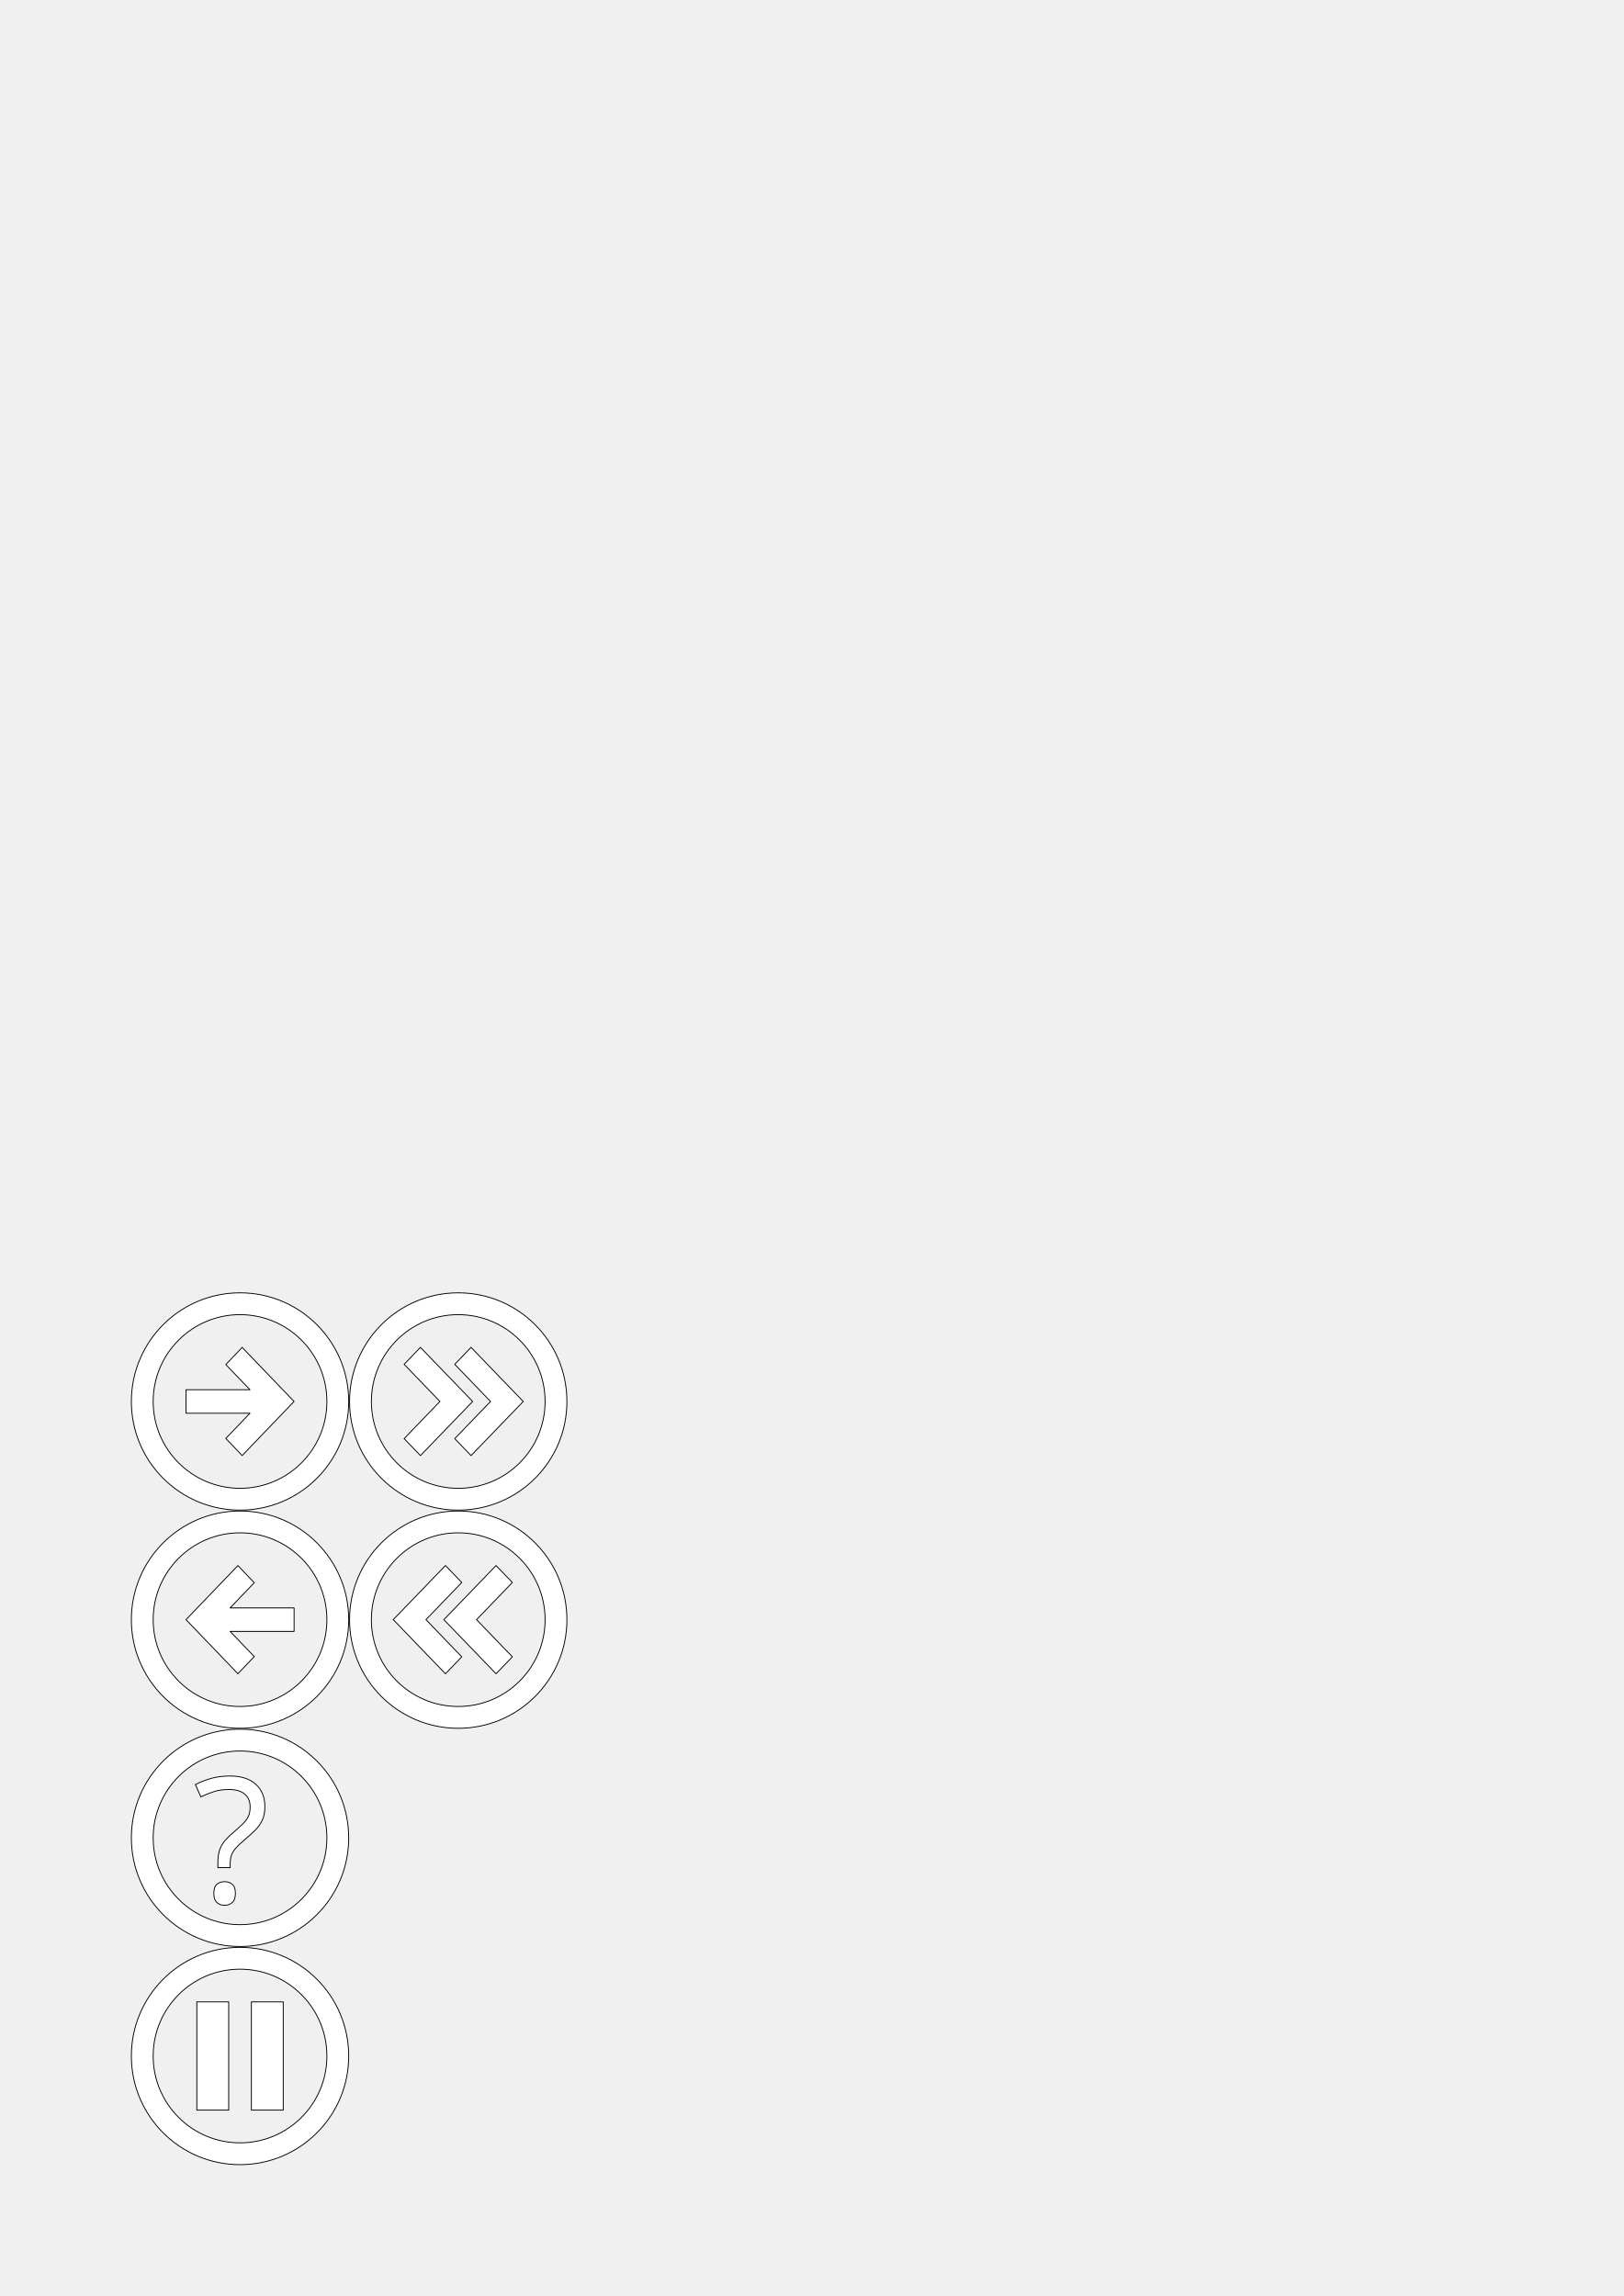
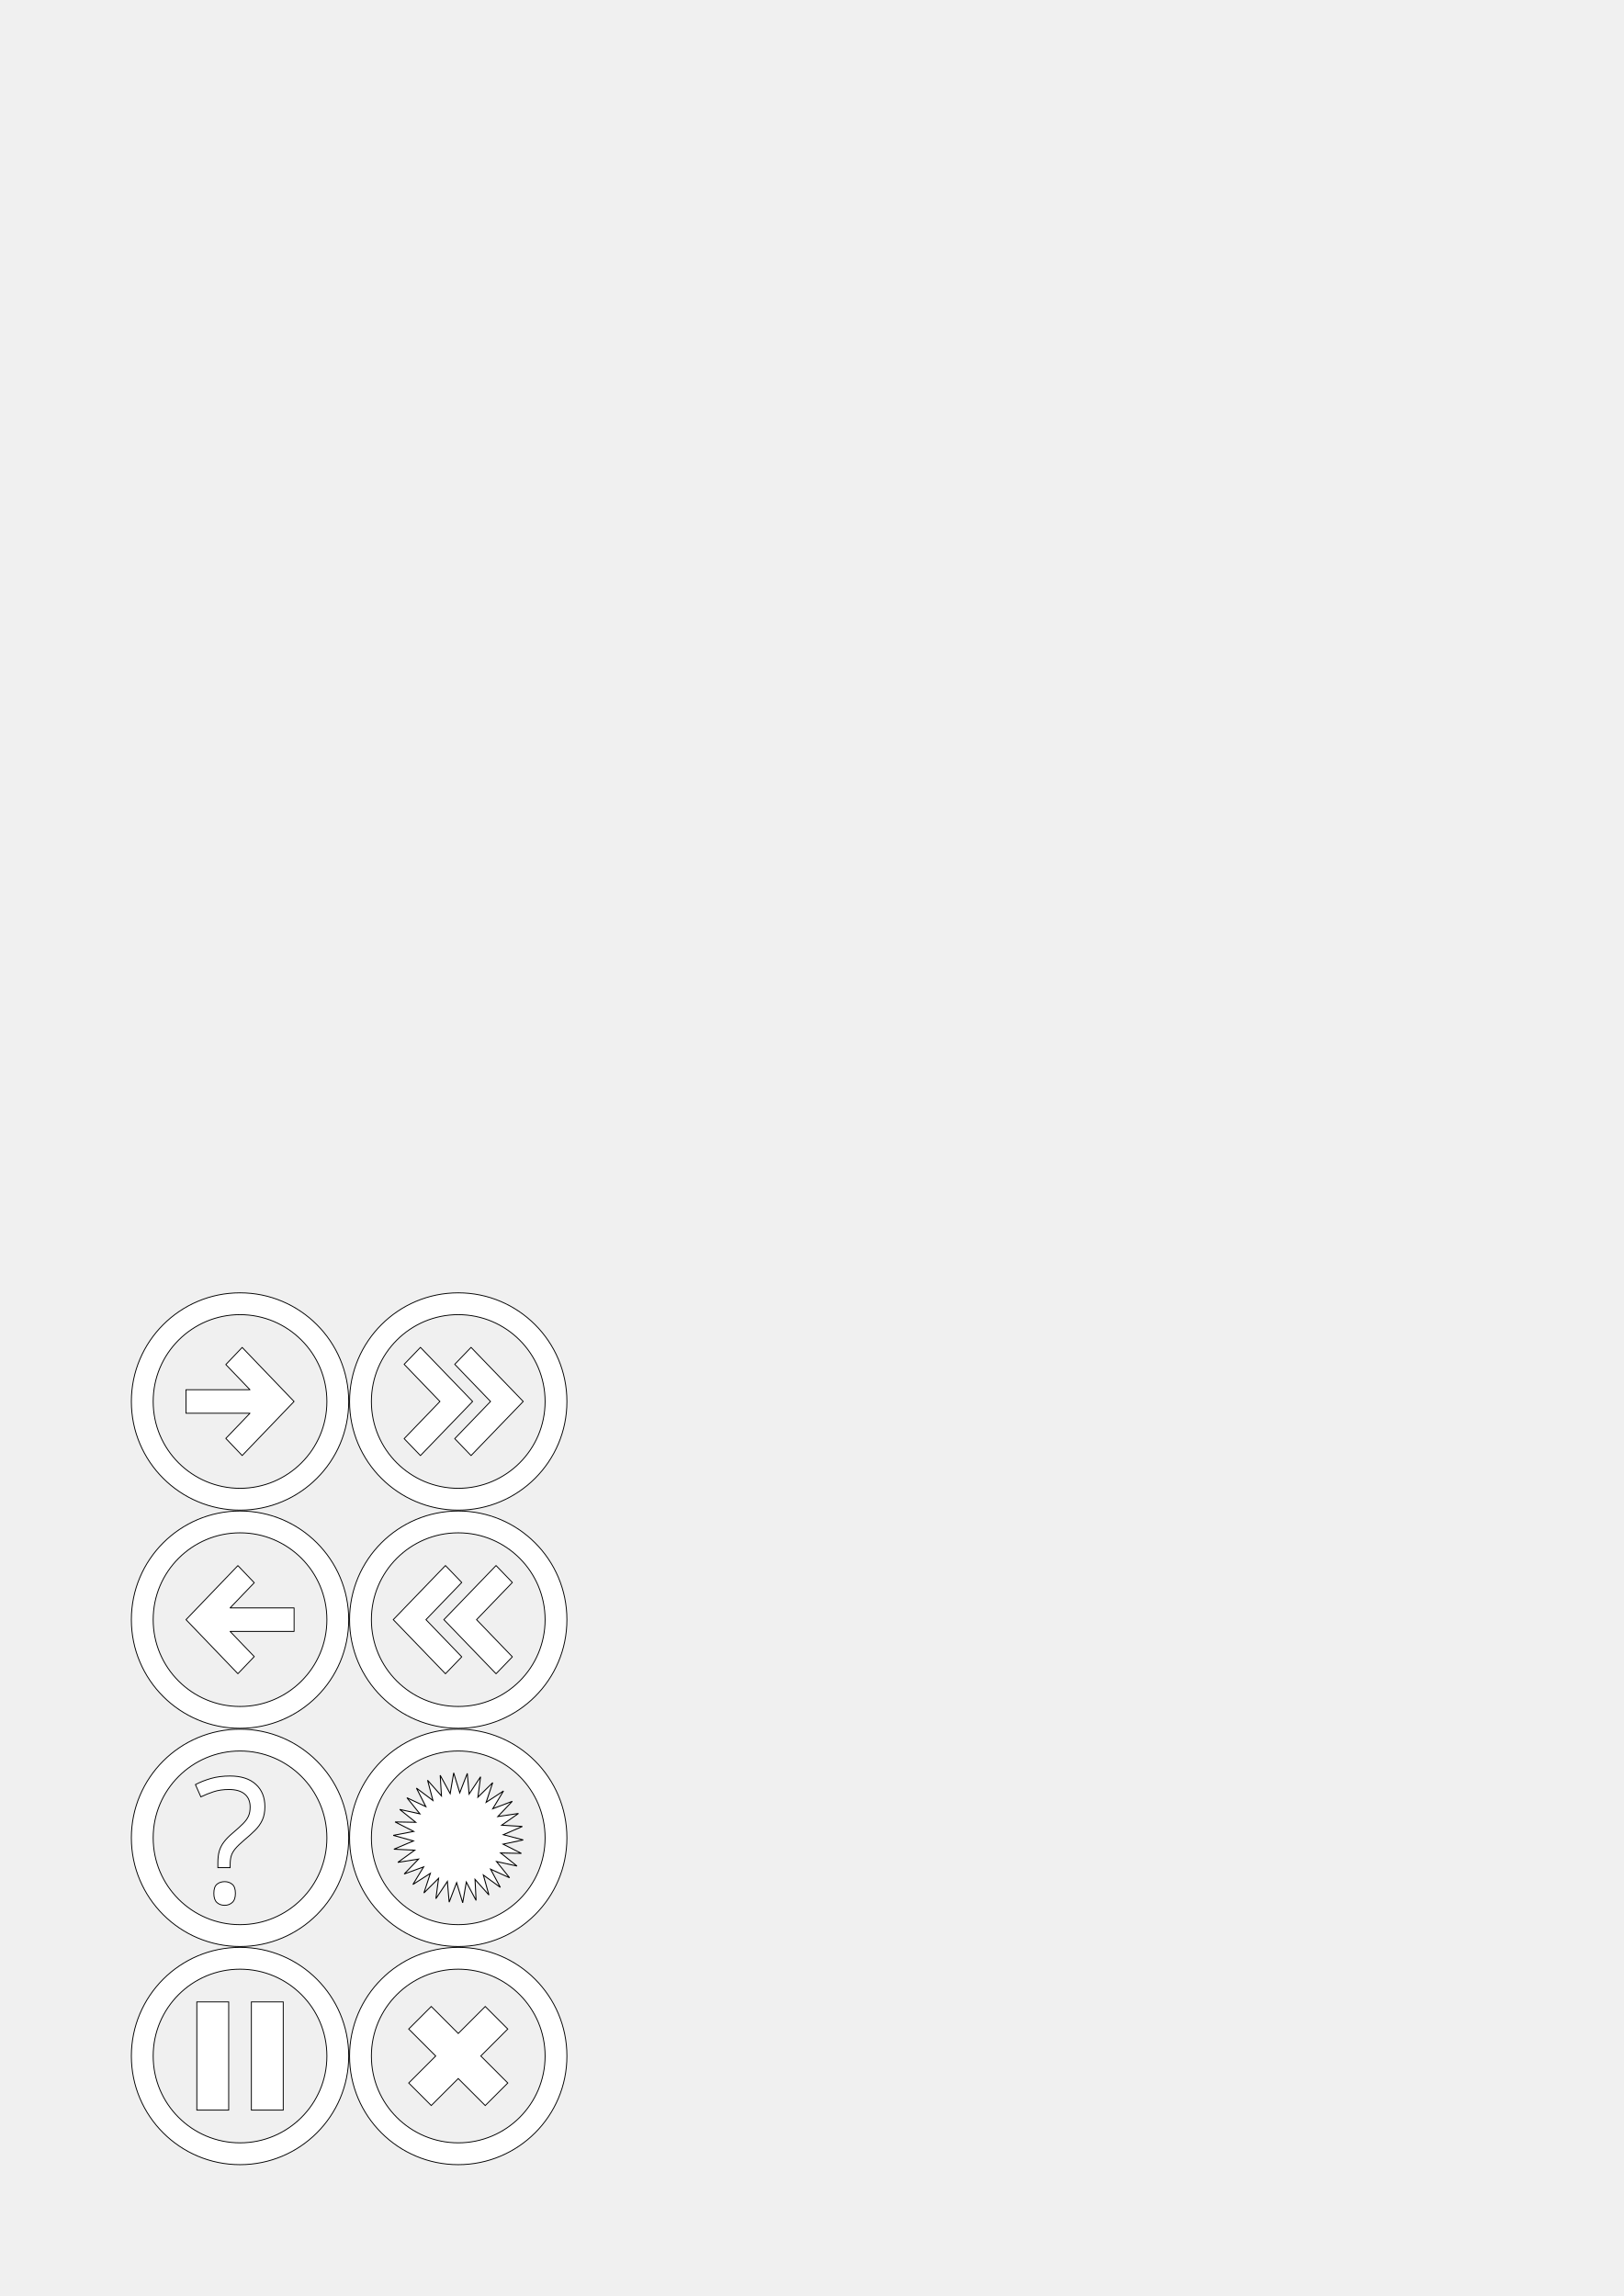
<svg xmlns="http://www.w3.org/2000/svg" xmlns:ns1="http://www.openswatchbook.org/uri/2009/osb" xmlns:xlink="http://www.w3.org/1999/xlink" width="744.094" height="1052.362" id="svg2" version="1.1">
  <defs id="defs4">
+     <linearGradient id="linearGradient3910" ns1:paint="solid">
+       <stop style="stop-color:#ffffff;stop-opacity:1;" offset="0" id="stop3912" />
+     </linearGradient>
    <linearGradient id="linearGradient4003" ns1:paint="solid">
      <stop style="stop-color:#ffffff;stop-opacity:1;" offset="0" id="stop4005" />
    </linearGradient>
    <linearGradient id="linearGradient3866" ns1:paint="solid">
      <stop style="stop-color:#ffffff;stop-opacity:1;" offset="0" id="stop3868" />
    </linearGradient>
    <linearGradient id="linearGradient3860" ns1:paint="solid">
      <stop style="stop-color:#fff000;stop-opacity:1;" offset="0" id="stop3862" />
    </linearGradient>
    <linearGradient id="linearGradient3854" ns1:paint="solid">
      <stop style="stop-color:#000000;stop-opacity:1;" offset="0" id="stop3856" />
    </linearGradient>
    <linearGradient id="linearGradient3848" ns1:paint="solid">
      <stop style="stop-color:#fff000;stop-opacity:1;" offset="0" id="stop3850" />
    </linearGradient>
    <linearGradient xlink:href="#linearGradient3866" id="linearGradient3870" x1="60.118" y1="255.352" x2="305.557" y2="255.352" gradientUnits="userSpaceOnUse" />
    <linearGradient xlink:href="#linearGradient3866" id="linearGradient3922" gradientUnits="userSpaceOnUse" x1="60.118" y1="255.352" x2="305.557" y2="255.352" gradientTransform="matrix(0.4074338,0,0,0.4074338,35.50578,838.3232)" />
    <linearGradient xlink:href="#linearGradient3866-8" id="linearGradient3922-8" gradientUnits="userSpaceOnUse" x1="60.118" y1="255.352" x2="305.557" y2="255.352" gradientTransform="matrix(0.4074338,0,0,0.4074338,35.50578,838.3232)" />
    <linearGradient id="linearGradient3866-8" ns1:paint="solid">
      <stop style="stop-color:#ffffff;stop-opacity:1;" offset="0" id="stop3868-9" />
    </linearGradient>
    <linearGradient y2="255.352" x2="305.557" y1="255.352" x1="60.118" gradientTransform="matrix(0.4074338,0,0,0.4074338,35.50578,838.3232)" gradientUnits="userSpaceOnUse" id="linearGradient3941" xlink:href="#linearGradient3866-8" />
    <linearGradient xlink:href="#linearGradient3866" id="linearGradient3970" gradientUnits="userSpaceOnUse" gradientTransform="matrix(0.4074338,0,0,0.4074338,35.50578,838.3233)" x1="60.118" y1="255.352" x2="305.557" y2="255.352" />
    <linearGradient xlink:href="#linearGradient3866-8" id="linearGradient3982" gradientUnits="userSpaceOnUse" gradientTransform="matrix(0.4074338,0,0,0.4074338,35.50578,838.3232)" x1="60.118" y1="255.352" x2="305.557" y2="255.352" />
    <linearGradient xlink:href="#linearGradient3866-8" id="linearGradient3987" gradientUnits="userSpaceOnUse" gradientTransform="matrix(0.4074338,0,0,0.4074338,35.50578,838.3232)" x1="60.118" y1="255.352" x2="305.557" y2="255.352" />
    <linearGradient xlink:href="#linearGradient3866-8-7" id="linearGradient3987-6" gradientUnits="userSpaceOnUse" gradientTransform="matrix(0.4074338,0,0,0.4074338,35.50578,838.3232)" x1="60.118" y1="255.352" x2="305.557" y2="255.352" />
    <linearGradient id="linearGradient3866-8-7" ns1:paint="solid">
      <stop style="stop-color:#ffffff;stop-opacity:1;" offset="0" id="stop3868-9-3" />
    </linearGradient>
    <linearGradient xlink:href="#linearGradient3866-8-7" id="linearGradient3050" gradientUnits="userSpaceOnUse" gradientTransform="matrix(0.4074338,0,0,0.4074338,35.50578,838.3232)" x1="60.118" y1="255.352" x2="305.557" y2="255.352" />
    <linearGradient xlink:href="#linearGradient3866-8" id="linearGradient3055" gradientUnits="userSpaceOnUse" gradientTransform="matrix(0.4074338,0,0,0.4074338,35.50578,738.3232)" x1="60.118" y1="255.352" x2="305.557" y2="255.352" />
    <linearGradient xlink:href="#linearGradient3866-8" id="linearGradient4007" x1="85" y1="742.362" x2="135" y2="742.362" gradientUnits="userSpaceOnUse" />
    <linearGradient xlink:href="#linearGradient3866-8-0" id="linearGradient3055-0" gradientUnits="userSpaceOnUse" gradientTransform="matrix(0.4074338,0,0,0.4074338,35.50578,738.3232)" x1="60.118" y1="255.352" x2="305.557" y2="255.352" />
    <linearGradient id="linearGradient3866-8-0" ns1:paint="solid">
      <stop style="stop-color:#ffffff;stop-opacity:1;" offset="0" id="stop3868-9-5" />
    </linearGradient>
    <linearGradient xlink:href="#linearGradient3866-8-0" id="linearGradient4007-2" x1="85" y1="742.362" x2="135" y2="742.362" gradientUnits="userSpaceOnUse" />
    <linearGradient id="linearGradient4027" ns1:paint="solid">
      <stop style="stop-color:#ffffff;stop-opacity:1;" offset="0" id="stop4029" />
    </linearGradient>
    <linearGradient y2="742.362" x2="135" y1="742.362" x1="85" gradientUnits="userSpaceOnUse" id="linearGradient4034" xlink:href="#linearGradient3866-8-0" />
    <linearGradient xlink:href="#linearGradient3866-8-0-1" id="linearGradient3055-0-9" gradientUnits="userSpaceOnUse" gradientTransform="matrix(0.4074338,0,0,0.4074338,35.50578,738.3232)" x1="60.118" y1="255.352" x2="305.557" y2="255.352" />
    <linearGradient id="linearGradient3866-8-0-1" ns1:paint="solid">
      <stop style="stop-color:#ffffff;stop-opacity:1;" offset="0" id="stop3868-9-5-1" />
    </linearGradient>
    <linearGradient y2="742.362" x2="135" y1="742.362" x1="85" gradientUnits="userSpaceOnUse" id="linearGradient4034-3" xlink:href="#linearGradient3866-8-0-1" />
    <linearGradient id="linearGradient3044" ns1:paint="solid">
      <stop style="stop-color:#ffffff;stop-opacity:1;" offset="0" id="stop3046" />
    </linearGradient>
    <linearGradient y2="742.362" x2="135" y1="742.362" x1="85" gradientUnits="userSpaceOnUse" id="linearGradient3051" xlink:href="#linearGradient3866-8-0-1" />
    <linearGradient xlink:href="#linearGradient3866-8-0-1" id="linearGradient3079" gradientUnits="userSpaceOnUse" x1="85" y1="742.362" x2="135" y2="742.362" gradientTransform="matrix(-1,0,0,1,220,-200)" />
    <linearGradient xlink:href="#linearGradient3866-8-0-1" id="linearGradient3082" gradientUnits="userSpaceOnUse" gradientTransform="matrix(-0.4074338,0,0,0.4074338,184.4942,538.3232)" x1="60.118" y1="255.352" x2="305.557" y2="255.352" />
    <linearGradient xlink:href="#linearGradient3866-8-0-1-8" id="linearGradient3079-5" gradientUnits="userSpaceOnUse" x1="85" y1="742.362" x2="135" y2="742.362" gradientTransform="matrix(-1,0,0,1,220,-200)" />
    <linearGradient id="linearGradient3866-8-0-1-8" ns1:paint="solid">
      <stop style="stop-color:#ffffff;stop-opacity:1;" offset="0" id="stop3868-9-5-1-0" />
    </linearGradient>
    <linearGradient y2="742.362" x2="135" y1="742.362" x1="85" gradientTransform="matrix(-1,0,0,1,205.1034,-200.0004)" gradientUnits="userSpaceOnUse" id="linearGradient3129" xlink:href="#linearGradient3866-8-0-1-8" />
    <linearGradient xlink:href="#linearGradient3866-8-0-1-6" id="linearGradient3079-9" gradientUnits="userSpaceOnUse" x1="85" y1="742.362" x2="135" y2="742.362" gradientTransform="matrix(-1,0,0,1,220,-200)" />
    <linearGradient id="linearGradient3866-8-0-1-6" ns1:paint="solid">
      <stop style="stop-color:#ffffff;stop-opacity:1;" offset="0" id="stop3868-9-5-1-4" />
    </linearGradient>
    <linearGradient y2="742.362" x2="135" y1="742.362" x1="85" gradientTransform="matrix(-1,0,0,1,193.298,-195.9321)" gradientUnits="userSpaceOnUse" id="linearGradient3167" xlink:href="#linearGradient3866-8-0-1-6" />
    <linearGradient xlink:href="#linearGradient3866-8-0-1" id="linearGradient3184" gradientUnits="userSpaceOnUse" gradientTransform="matrix(-1.011121,0,0,1.001338,226.2962,-200.9903)" x1="85" y1="742.362" x2="135" y2="742.362" />
    <linearGradient xlink:href="#linearGradient3866-8-0-1-9" id="linearGradient3184-4" gradientUnits="userSpaceOnUse" gradientTransform="matrix(-1.011121,0,0,1.001338,221.2964,-200.9903)" x1="85" y1="742.362" x2="135" y2="742.362" />
    <linearGradient id="linearGradient3866-8-0-1-9" ns1:paint="solid">
      <stop style="stop-color:#ffffff;stop-opacity:1;" offset="0" id="stop3868-9-5-1-3" />
    </linearGradient>
    <linearGradient y2="742.362" x2="135" y1="742.362" x1="85" gradientTransform="matrix(-1.011121,0,0,1.001338,202.9652,-200.9903)" gradientUnits="userSpaceOnUse" id="linearGradient3200" xlink:href="#linearGradient3866-8-0-1-9" />
    <linearGradient xlink:href="#linearGradient3866-8-0-1" id="linearGradient3225" gradientUnits="userSpaceOnUse" gradientTransform="matrix(-1.011121,0,0,1.001338,226.2962,-200.9903)" x1="85" y1="742.362" x2="135" y2="742.362" />
    <linearGradient xlink:href="#linearGradient3866-8-0-1-9" id="linearGradient3227" gradientUnits="userSpaceOnUse" gradientTransform="matrix(-1.011121,0,0,1.001338,202.9652,-200.9903)" x1="85" y1="742.362" x2="135" y2="742.362" />
    <linearGradient xlink:href="#linearGradient3866-8-0-1-1" id="linearGradient3082-8" gradientUnits="userSpaceOnUse" gradientTransform="matrix(-0.4074338,0,0,0.4074338,184.4942,538.3232)" x1="60.118" y1="255.352" x2="305.557" y2="255.352" />
    <linearGradient id="linearGradient3866-8-0-1-1" ns1:paint="solid">
      <stop style="stop-color:#ffffff;stop-opacity:1;" offset="0" id="stop3868-9-5-1-1" />
    </linearGradient>
    <linearGradient xlink:href="#linearGradient3866-8-0-1-1" id="linearGradient3225-2" gradientUnits="userSpaceOnUse" gradientTransform="matrix(-1.011121,0,0,1.001338,226.2962,-200.9903)" x1="85" y1="742.362" x2="135" y2="742.362" />
    <linearGradient id="linearGradient3249" ns1:paint="solid">
      <stop style="stop-color:#ffffff;stop-opacity:1;" offset="0" id="stop3251" />
    </linearGradient>
    <linearGradient xlink:href="#linearGradient3866-8-0-1-9-7" id="linearGradient3227-4" gradientUnits="userSpaceOnUse" gradientTransform="matrix(-1.011121,0,0,1.001338,202.9652,-200.9903)" x1="85" y1="742.362" x2="135" y2="742.362" />
    <linearGradient id="linearGradient3866-8-0-1-9-7" ns1:paint="solid">
      <stop style="stop-color:#ffffff;stop-opacity:1;" offset="0" id="stop3868-9-5-1-3-5" />
    </linearGradient>
    <linearGradient xlink:href="#linearGradient3866-8-0-1" id="linearGradient3294" gradientUnits="userSpaceOnUse" gradientTransform="matrix(-0.4074338,0,0,0.4074338,184.4942,538.3232)" x1="60.118" y1="255.352" x2="305.557" y2="255.352" />
    <linearGradient xlink:href="#linearGradient3866-8-0-1" id="linearGradient3296" gradientUnits="userSpaceOnUse" gradientTransform="matrix(-1.011121,0,0,1.001338,226.2962,-200.9903)" x1="85" y1="742.362" x2="135" y2="742.362" />
    <linearGradient xlink:href="#linearGradient3866-8-0-1-9" id="linearGradient3298" gradientUnits="userSpaceOnUse" gradientTransform="matrix(-1.011121,0,0,1.001338,202.9652,-200.9903)" x1="85" y1="742.362" x2="135" y2="742.362" />
+     <linearGradient id="linearGradient3866-8-4" ns1:paint="solid">
+       <stop style="stop-color:#ffffff;stop-opacity:1;" offset="0" id="stop3868-9-0" />
+     </linearGradient>
+     <linearGradient xlink:href="#linearGradient3866-9" id="linearGradient3970-1" gradientUnits="userSpaceOnUse" gradientTransform="matrix(0.4074338,0,0,0.4074338,-64.49423,838.3233)" x1="60.118" y1="255.352" x2="305.557" y2="255.352" />
+     <linearGradient id="linearGradient3866-9" ns1:paint="solid">
+       <stop style="stop-color:#ffffff;stop-opacity:1;" offset="0" id="stop3868-0" />
+     </linearGradient>
+     <linearGradient xlink:href="#linearGradient3866-8-4" id="linearGradient3136" gradientUnits="userSpaceOnUse" gradientTransform="matrix(0.4074338,0,0,0.4074338,35.50577,838.3233)" x1="60.118" y1="255.352" x2="305.557" y2="255.352" />
+     <linearGradient xlink:href="#linearGradient3866-8-4" id="linearGradient3914" x1="168.025" y1="832.806" x2="222.298" y2="832.806" gradientUnits="userSpaceOnUse" gradientTransform="matrix(0.9046607,0,0,0.9061964,5.181968,69.48866)" />
+     <linearGradient xlink:href="#linearGradient3866-9" id="linearGradient3923" gradientUnits="userSpaceOnUse" gradientTransform="matrix(0.4074338,0,0,0.4074338,35.50577,838.3233)" x1="60.118" y1="255.352" x2="305.557" y2="255.352" />
  </defs>
  <g id="layer1">
    <g id="g3972">
      <path id="path2985" d="m 110,892.562 c -27.497,0 -49.8,22.31 -49.8,49.816 0,27.506 22.303,49.784 49.8,49.784 27.497,0 49.8,-22.279 49.8,-49.784 0,-27.506 -22.303,-49.816 -49.8,-49.816 z m 0,10.001 c 21.975,0 39.803,17.833 39.803,39.815 0,21.982 -17.827,39.784 -39.803,39.784 -21.975,0 -39.803,-17.801 -39.803,-39.784 0,-21.982 17.827,-39.815 39.803,-39.815 z" style="fill:url(#linearGradient3970);fill-opacity:1;stroke:#000000;stroke-width:0.4;stroke-miterlimit:4;stroke-opacity:1;stroke-dasharray:none" />
      <rect y="917.562" x="90.2" height="49.6" width="14.6" id="rect3872" style="fill:#ffffff;fill-opacity:1;stroke:#000000;stroke-width:0.4;stroke-miterlimit:4;stroke-opacity:1;stroke-dasharray:none" />
      <rect y="917.562" x="115.2" height="49.6" width="14.6" id="rect3872-5" style="fill:#ffffff;fill-opacity:1;stroke:#000000;stroke-width:0.4;stroke-miterlimit:4;stroke-opacity:1;stroke-dasharray:none" />
    </g>
    <text xml:space="preserve" style="font-size:40px;font-style:normal;font-weight:normal;line-height:1000%;letter-spacing:0px;word-spacing:0px;fill:#000000;fill-opacity:1;stroke:none;font-family:Sans" x="91.786" y="835.934" id="text3962">
      <tspan id="tspan3964" x="91.786" y="835.934" />
    </text>
    <g id="g3989">
      <path id="path2985-7" d="m 110,792.562 c -27.497,0 -49.8,22.31 -49.8,49.816 0,27.506 22.303,49.784 49.8,49.784 27.497,0 49.8,-22.279 49.8,-49.784 0,-27.506 -22.303,-49.816 -49.8,-49.816 z m 0,10.001 c 21.975,0 39.803,17.833 39.803,39.815 0,21.982 -17.827,39.784 -39.803,39.784 -21.975,0 -39.803,-17.801 -39.803,-39.784 0,-21.982 17.827,-39.815 39.803,-39.815 z" style="fill:url(#linearGradient3987);fill-opacity:1;stroke:#000000;stroke-width:0.4;stroke-miterlimit:4;stroke-opacity:1;stroke-dasharray:none" />
      <text transform="scale(1.000579,0.9994212)" id="text3966" y="872.667" x="88.535" style="font-size:80.35px;font-style:normal;font-weight:normal;line-height:1000%;letter-spacing:0px;word-spacing:0px;fill:#ffffff;fill-opacity:1;stroke:#000000;stroke-width:0.4;stroke-miterlimit:4;stroke-opacity:1;stroke-dasharray:none;font-family:Sans" xml:space="preserve">
        <tspan style="stroke-width:0.4" y="872.667" x="88.535" id="tspan3968">?</tspan>
      </text>
    </g>
    <g id="g4009">
      <path id="path2985-7-1" d="m 110,692.562 c -27.497,0 -49.8,22.31 -49.8,49.816 0,27.506 22.303,49.784 49.8,49.784 27.497,0 49.8,-22.279 49.8,-49.784 0,-27.506 -22.303,-49.816 -49.8,-49.816 z m 0,10.001 c 21.975,0 39.803,17.833 39.803,39.815 0,21.982 -17.827,39.784 -39.803,39.784 -21.975,0 -39.803,-17.801 -39.803,-39.784 0,-21.982 17.827,-39.815 39.803,-39.815 z" style="fill:url(#linearGradient3055);fill-opacity:1;stroke:#000000;stroke-width:0.4;stroke-miterlimit:4;stroke-opacity:1;stroke-dasharray:none" />
      <path id="rect3880-4" d="m 109.02,717.587 -23.727,24.722 -0.069,0.036 0.069,0.072 23.727,24.722 7.496,-7.846 -11.072,-11.537 29.332,0 0,-5.374 0,-0.036 0,-5.374 -29.332,0 11.072,-11.537 -7.496,-7.846 z" style="fill:url(#linearGradient4007);fill-opacity:1;stroke:#000000;stroke-width:0.4;stroke-linejoin:round;stroke-miterlimit:4;stroke-opacity:1;stroke-dasharray:none" />
    </g>
    <g transform="matrix(-1,0,0,1,220,-100)" id="g4009-0">
      <path id="path2985-7-1-3" d="m 110,692.562 c -27.497,0 -49.8,22.31 -49.8,49.816 0,27.506 22.303,49.784 49.8,49.784 27.497,0 49.8,-22.279 49.8,-49.784 0,-27.506 -22.303,-49.816 -49.8,-49.816 z m 0,10.001 c 21.975,0 39.803,17.833 39.803,39.815 0,21.982 -17.827,39.784 -39.803,39.784 -21.975,0 -39.803,-17.801 -39.803,-39.784 0,-21.982 17.827,-39.815 39.803,-39.815 z" style="fill:url(#linearGradient3055-0);fill-opacity:1;stroke:#000000;stroke-width:0.4;stroke-miterlimit:4;stroke-opacity:1;stroke-dasharray:none" />
      <path id="rect3880-4-7" d="m 109.02,717.587 -23.727,24.722 -0.069,0.036 0.069,0.072 23.727,24.722 7.496,-7.846 -11.072,-11.537 29.332,0 0,-5.374 0,-0.036 0,-5.374 -29.332,0 11.072,-11.537 -7.496,-7.846 z" style="fill:url(#linearGradient4034);fill-opacity:1;stroke:#000000;stroke-width:0.4;stroke-linejoin:round;stroke-miterlimit:4;stroke-opacity:1;stroke-dasharray:none" />
    </g>
    <g id="g3229" transform="matrix(-1,0,0,1,320,200)">
      <path id="path2985-7-1-3-4" d="m 110,492.562 c 27.497,0 49.8,22.31 49.8,49.816 0,27.506 -22.303,49.784 -49.8,49.784 -27.497,0 -49.8,-22.279 -49.8,-49.784 0,-27.506 22.303,-49.816 49.8,-49.816 z m 0,10.001 c -21.975,0 -39.803,17.833 -39.803,39.815 0,21.982 17.827,39.784 39.803,39.784 21.975,0 39.803,-17.801 39.803,-39.784 0,-21.982 -17.827,-39.815 -39.803,-39.815 z" style="fill:url(#linearGradient3294);fill-opacity:1;stroke:#000000;stroke-width:0.4;stroke-miterlimit:4;stroke-opacity:1;stroke-dasharray:none" />
      <g transform="matrix(0.9939962,0,0,1.000024,0.5109282,-0.01306682)" id="g3217">
        <path style="fill:url(#linearGradient3296);fill-opacity:1;stroke:#000000;stroke-width:0.402;stroke-linejoin:round;stroke-miterlimit:4;stroke-opacity:1;stroke-dasharray:none" d="m 116.052,517.563 -7.52,7.76 16.462,16.991 0.063,0.031 -0.063,0.063 -16.462,16.991 7.52,7.76 24.014,-24.752 0.063,-0.063 -0.063,-0.031 -24.014,-24.752 z" id="rect3880-4-7-4" />
        <path style="fill:url(#linearGradient3298);fill-opacity:1;stroke:#000000;stroke-width:0.402;stroke-linejoin:round;stroke-miterlimit:4;stroke-opacity:1;stroke-dasharray:none" d="m 92.721,517.563 -7.52,7.76 16.462,16.991 0.063,0.031 -0.063,0.063 -16.462,16.991 7.52,7.76 24.014,-24.752 0.063,-0.063 -0.063,-0.031 -24.014,-24.752 z" id="rect3880-4-7-4-0" />
      </g>
    </g>
    <g transform="translate(100,100)" id="g3229-0">
      <path id="path2985-7-1-3-4-1" d="m 110,492.562 c 27.497,0 49.8,22.31 49.8,49.816 0,27.506 -22.303,49.784 -49.8,49.784 -27.497,0 -49.8,-22.279 -49.8,-49.784 0,-27.506 22.303,-49.816 49.8,-49.816 z m 0,10.001 c -21.975,0 -39.803,17.833 -39.803,39.815 0,21.982 17.827,39.784 39.803,39.784 21.975,0 39.803,-17.801 39.803,-39.784 0,-21.982 -17.827,-39.815 -39.803,-39.815 z" style="fill:url(#linearGradient3082-8);fill-opacity:1;stroke:#000000;stroke-width:0.4;stroke-miterlimit:4;stroke-opacity:1;stroke-dasharray:none" />
      <g transform="matrix(0.9939962,0,0,1.000024,0.5109282,-0.01306682)" id="g3217-1">
        <path style="fill:url(#linearGradient3225-2);fill-opacity:1;stroke:#000000;stroke-width:0.402;stroke-linejoin:round;stroke-miterlimit:4;stroke-opacity:1;stroke-dasharray:none" d="m 116.052,517.563 -7.52,7.76 16.462,16.991 0.063,0.031 -0.063,0.063 -16.462,16.991 7.52,7.76 24.014,-24.752 0.063,-0.063 -0.063,-0.031 -24.014,-24.752 z" id="rect3880-4-7-4-3" />
        <path style="fill:url(#linearGradient3227-4);fill-opacity:1;stroke:#000000;stroke-width:0.402;stroke-linejoin:round;stroke-miterlimit:4;stroke-opacity:1;stroke-dasharray:none" d="m 92.721,517.563 -7.52,7.76 16.462,16.991 0.063,0.031 -0.063,0.063 -16.462,16.991 7.52,7.76 24.014,-24.752 0.063,-0.063 -0.063,-0.031 -24.014,-24.752 z" id="rect3880-4-7-4-0-2" />
      </g>
    </g>
+     <g id="g3926">
+       <path id="path2985-1" d="m 210,892.562 c -27.497,0 -49.8,22.31 -49.8,49.816 0,27.506 22.303,49.784 49.8,49.784 27.497,0 49.8,-22.279 49.8,-49.784 0,-27.506 -22.303,-49.816 -49.8,-49.816 z m 0,10.001 c 21.975,0 39.803,17.833 39.803,39.815 0,21.982 -17.827,39.784 -39.803,39.784 -21.975,0 -39.803,-17.801 -39.803,-39.784 0,-21.982 17.827,-39.815 39.803,-39.815 z" style="fill:url(#linearGradient3923);fill-opacity:1;stroke:#000000;stroke-width:0.4;stroke-miterlimit:4;stroke-opacity:1;stroke-dasharray:none" />
+       <path id="rect3872-8" d="m 187.296,929.994 12.376,12.376 -12.368,12.368 10.321,10.321 12.368,-12.368 12.376,12.376 10.336,-10.336 -12.376,-12.376 12.368,-12.368 -10.321,-10.321 -12.368,12.368 -12.376,-12.376 -10.336,10.336 z" style="fill:#ffffff;fill-opacity:1;stroke:#000000;stroke-width:0.4;stroke-miterlimit:4;stroke-opacity:1;stroke-dasharray:none" />
+     </g>
+     <g id="g3916">
+       <path id="path2985-7-6" d="m 210,792.562 c -27.497,0 -49.8,22.31 -49.8,49.816 0,27.506 22.303,49.784 49.8,49.784 27.497,0 49.8,-22.279 49.8,-49.784 0,-27.506 -22.303,-49.816 -49.8,-49.816 z m 0,10.001 c 21.975,0 39.803,17.833 39.803,39.815 0,21.982 -17.827,39.784 -39.803,39.784 -21.975,0 -39.803,-17.801 -39.803,-39.784 0,-21.982 17.827,-39.815 39.803,-39.815 z" style="fill:url(#linearGradient3136);fill-opacity:1;stroke:#000000;stroke-width:0.4;stroke-miterlimit:4;stroke-opacity:1;stroke-dasharray:none" />
+       <path transform="matrix(1.105387,0,0,1.103514,-5.728077,-76.68168)" d="m 208.559,845.844 4.048,7.563 -7.041,-5.121 2.313,8.297 -5.76,-6.5 0.441,8.743 -4.058,-7.638 -1.497,8.631 -2.516,-8.377 -3.09,8.101 -0.745,-8.606 -4.765,7.173 1.123,-8.462 -6.083,6.086 2.674,-8.157 -7.245,4.641 4.461,-7.323 -8.067,2.96 5.952,-6.195 -8.582,1.362 7.003,-5.061 -8.629,-0.405 8.092,-3.442 -8.367,-2.299 8.479,-1.647 -7.732,-3.936 8.583,0.156 -6.652,-5.348 8.371,1.835 -5.386,-6.691 7.846,3.699 -3.904,-7.713 6.845,5.15 -2.228,-8.415 5.76,6.531 -0.523,-8.595 4.14,7.639 1.455,-8.634 2.508,8.288 3.132,-8.07 0.745,8.592 4.765,-7.191 -1.117,8.493 6.142,-6.054 -2.731,8.186 7.212,-4.727 -4.47,7.392 8.109,-3.092 -5.994,6.326 8.551,-1.271 -6.963,4.864 8.581,0.526 -7.89,3.426 8.247,2.172 -8.359,1.757 7.594,3.835 -8.607,-0.185 6.783,5.439 -8.493,-1.883 5.417,6.751 z" id="path3140" style="fill:url(#linearGradient3914);fill-opacity:1;stroke:#000000;stroke-width:0.4;stroke-miterlimit:4;stroke-opacity:1;stroke-dasharray:none" />
+     </g>
  </g>
</svg>
